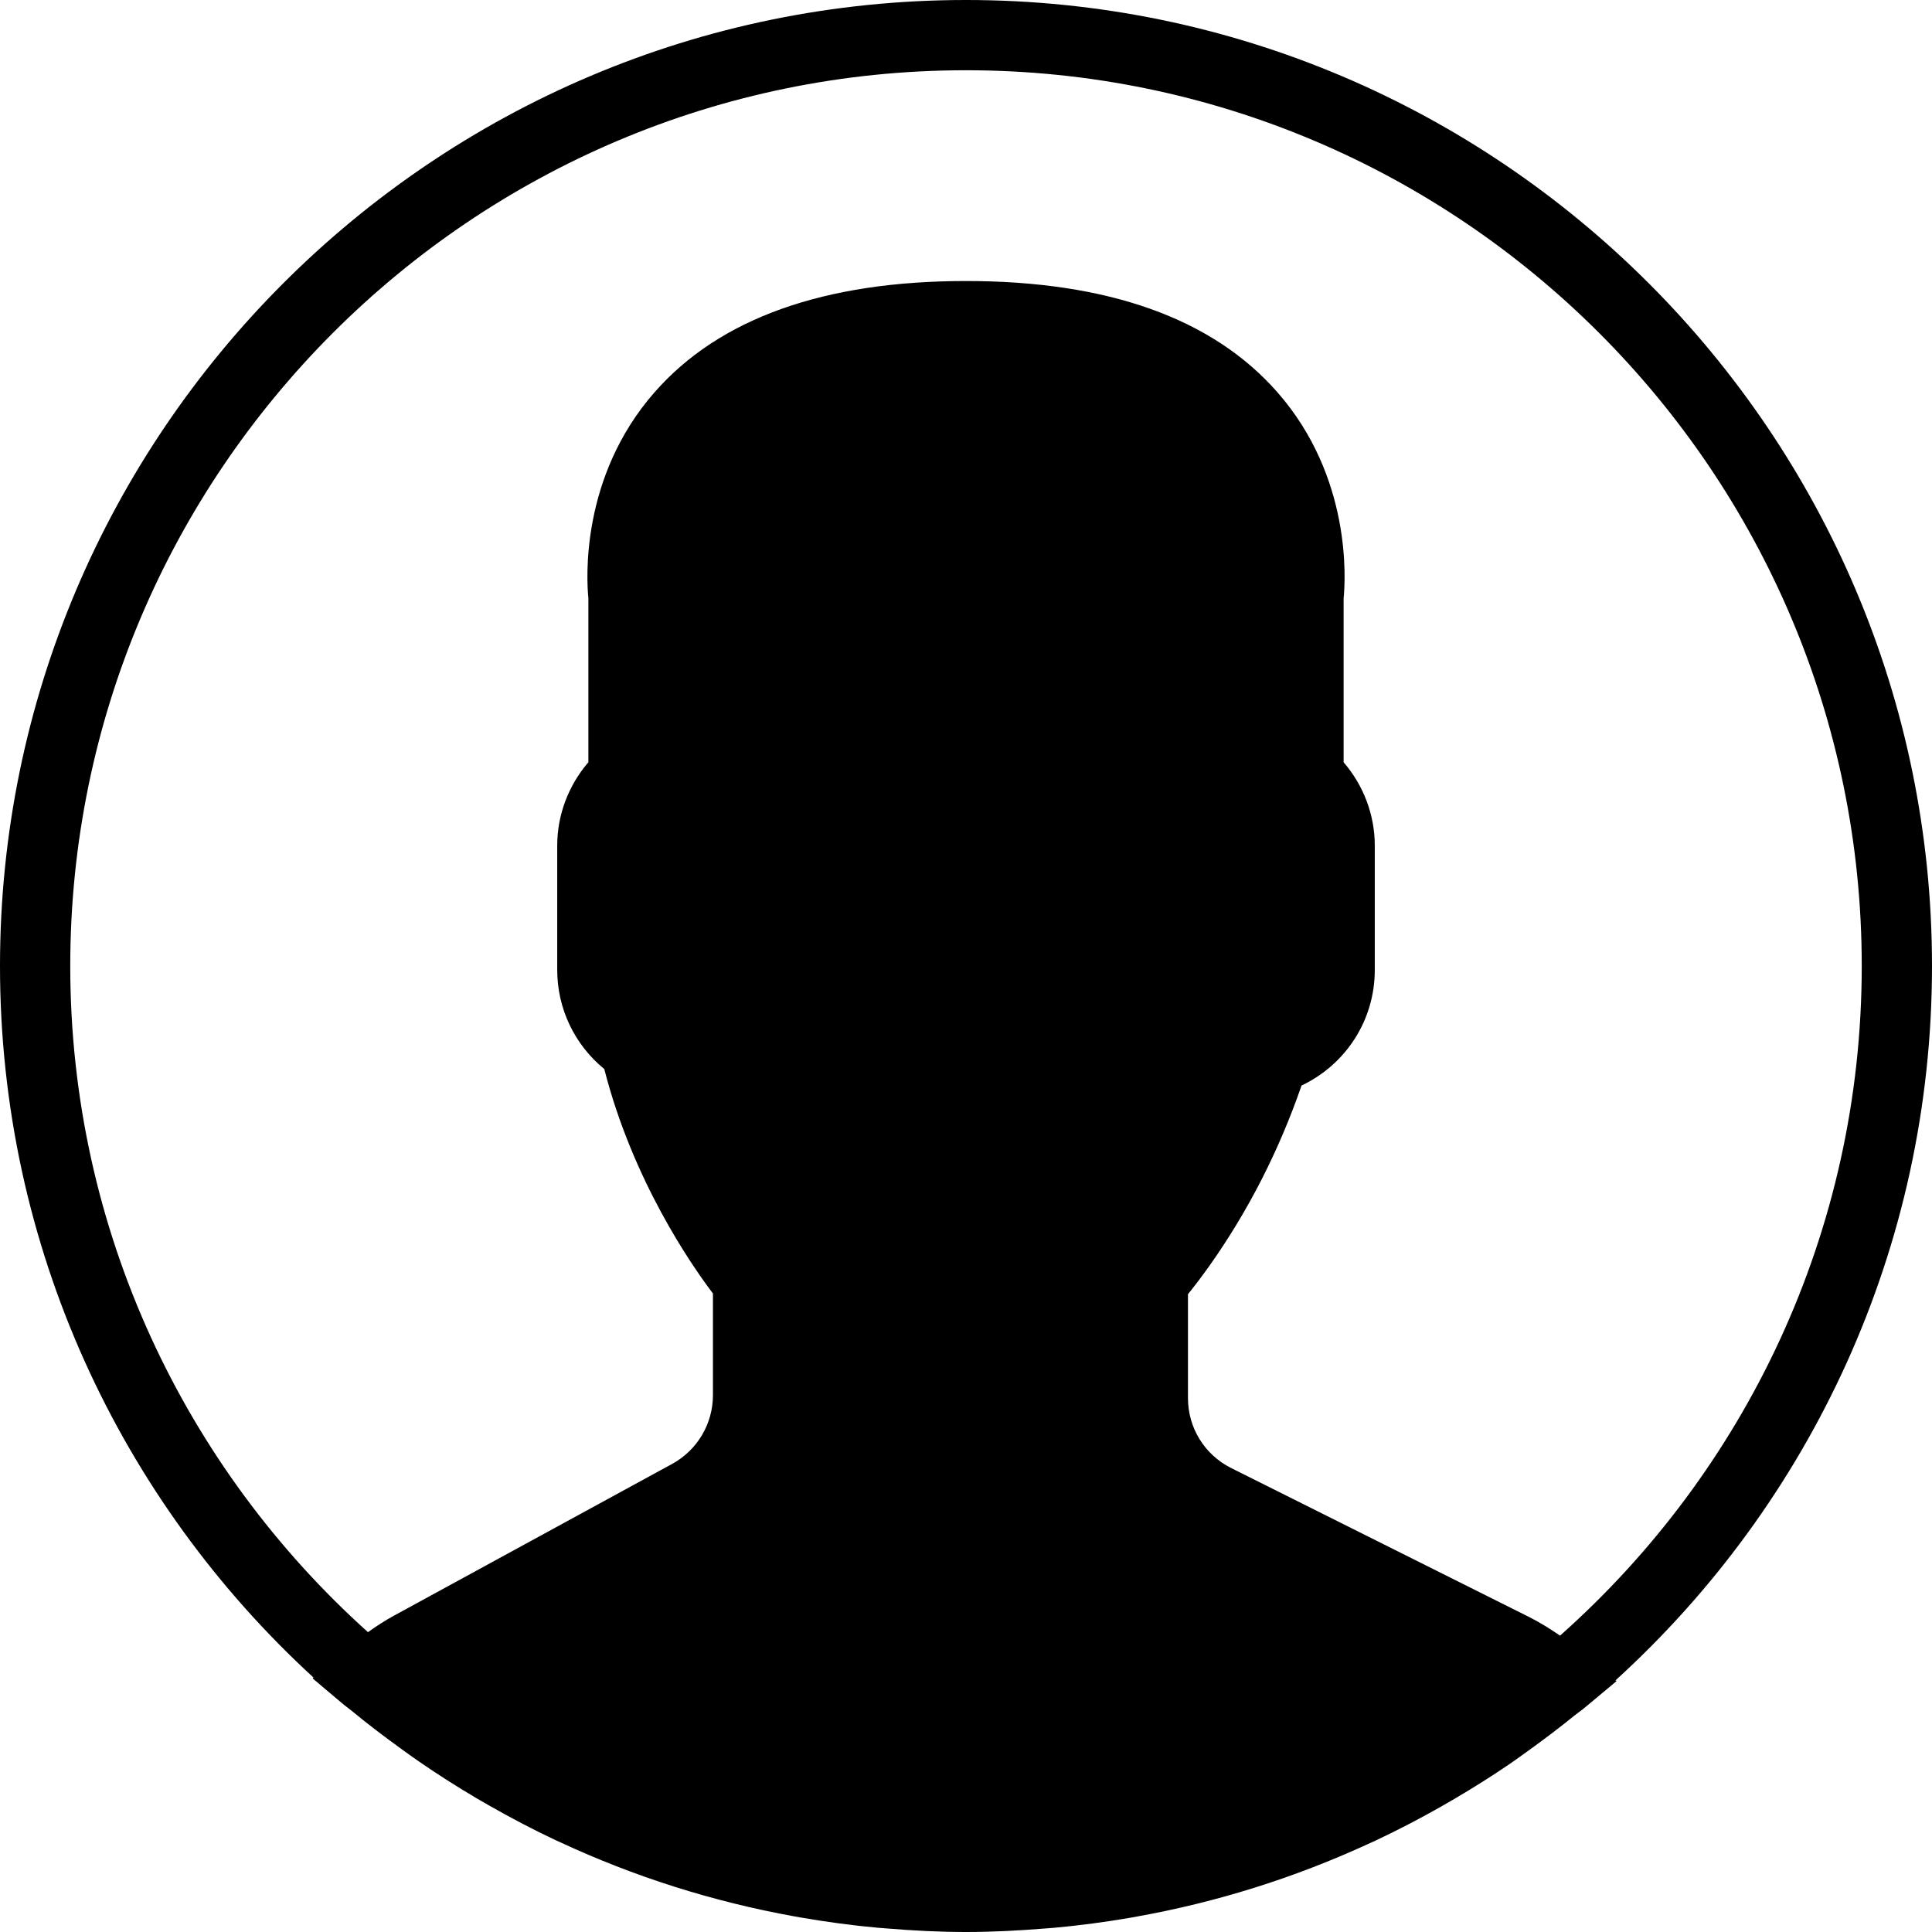
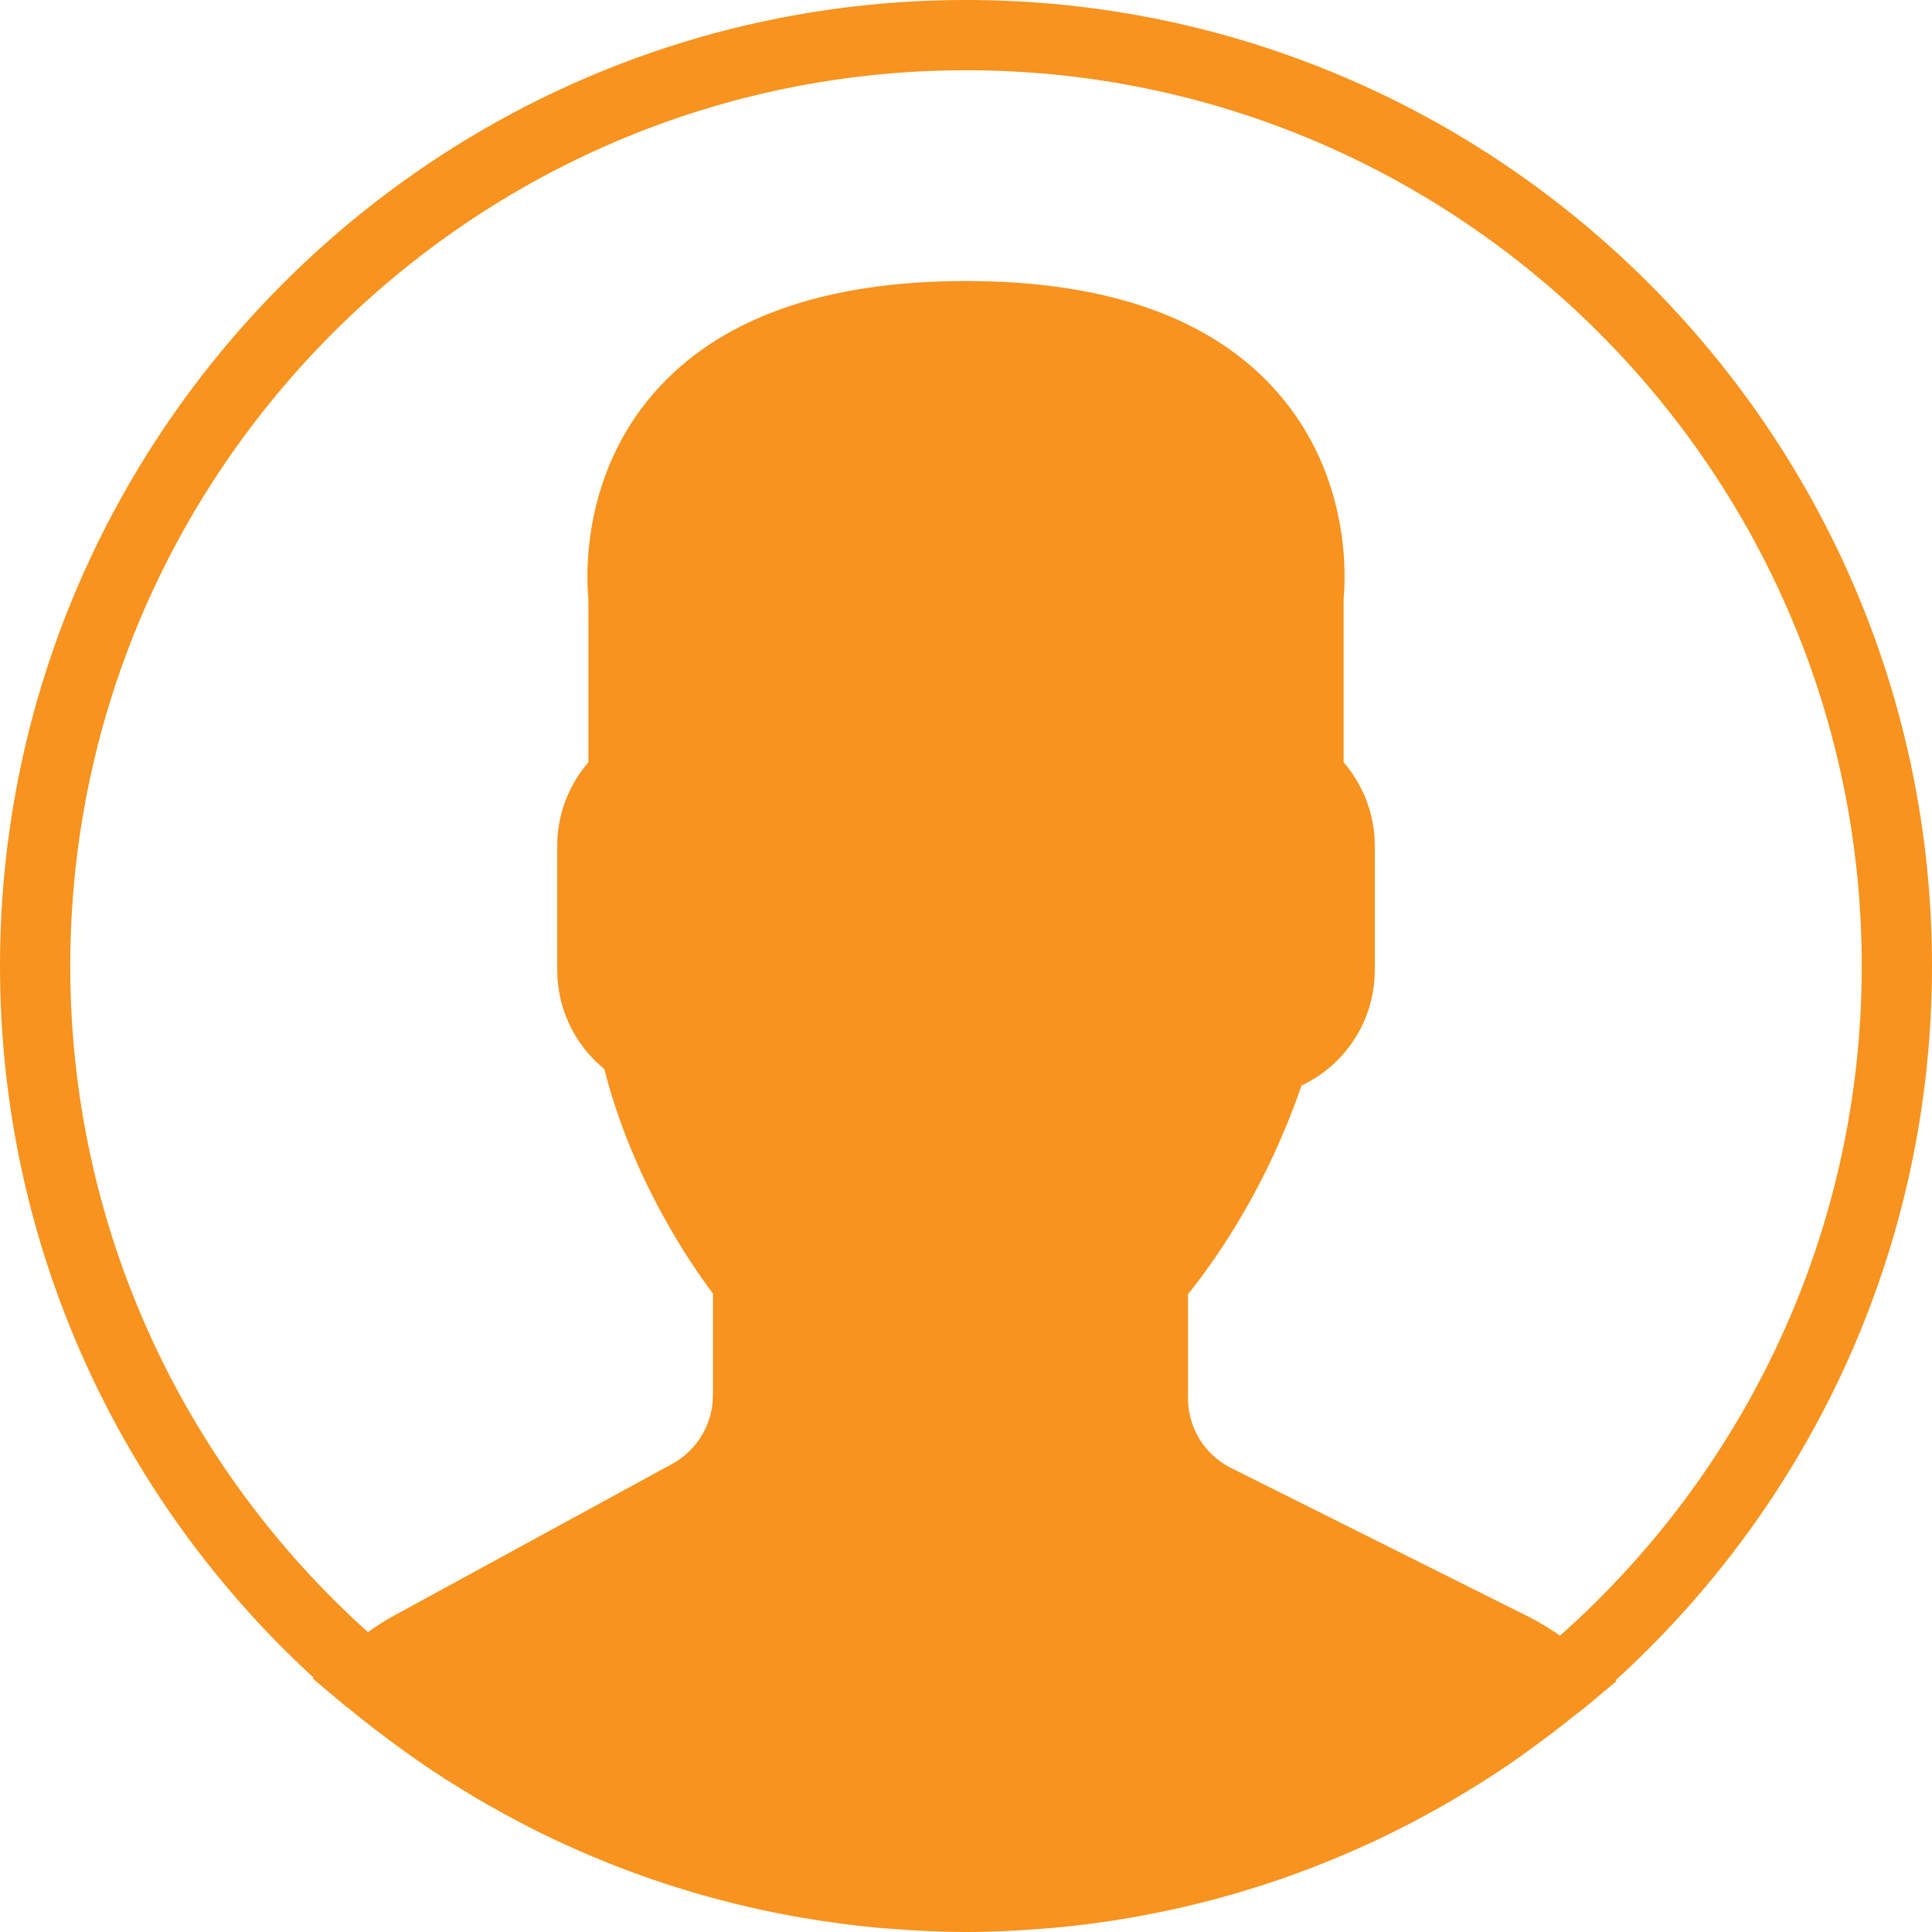
<svg xmlns="http://www.w3.org/2000/svg" version="1.1" id="Capa_1" x="0px" y="0px" viewBox="0 0 55 55" style="enable-background:new 0 0 55 55;" xml:space="preserve">
-   <path d="M55,27.5C55,12.337,42.663,0,27.5,0S0,12.337,0,27.5c0,8.009,3.444,15.228,8.926,20.258l-0.026,0.023l0.892,0.752  c0.058,0.049,0.121,0.089,0.179,0.137c0.474,0.393,0.965,0.766,1.465,1.127c0.162,0.117,0.324,0.234,0.489,0.348  c0.534,0.368,1.082,0.717,1.642,1.048c0.122,0.072,0.245,0.142,0.368,0.212c0.613,0.349,1.239,0.678,1.88,0.98  c0.047,0.022,0.095,0.042,0.142,0.064c2.089,0.971,4.319,1.684,6.651,2.105c0.061,0.011,0.122,0.022,0.184,0.033  c0.724,0.125,1.456,0.225,2.197,0.292c0.09,0.008,0.18,0.013,0.271,0.021C25.998,54.961,26.744,55,27.5,55  c0.749,0,1.488-0.039,2.222-0.098c0.093-0.008,0.186-0.013,0.279-0.021c0.735-0.067,1.461-0.164,2.178-0.287  c0.062-0.011,0.125-0.022,0.187-0.034c2.297-0.412,4.495-1.109,6.557-2.055c0.076-0.035,0.153-0.068,0.229-0.104  c0.617-0.29,1.22-0.603,1.811-0.936c0.147-0.083,0.293-0.167,0.439-0.253c0.538-0.317,1.067-0.648,1.581-1  c0.185-0.126,0.366-0.259,0.549-0.391c0.439-0.316,0.87-0.642,1.289-0.983c0.093-0.075,0.193-0.14,0.284-0.217l0.915-0.764  l-0.027-0.023C51.523,42.802,55,35.55,55,27.5z M2,27.5C2,13.439,13.439,2,27.5,2S53,13.439,53,27.5  c0,7.577-3.325,14.389-8.589,19.063c-0.294-0.203-0.59-0.385-0.893-0.537l-8.467-4.233c-0.76-0.38-1.232-1.144-1.232-1.993v-2.957  c0.196-0.242,0.403-0.516,0.617-0.817c1.096-1.548,1.975-3.27,2.616-5.123c1.267-0.602,2.085-1.864,2.085-3.289v-3.545  c0-0.867-0.318-1.708-0.887-2.369v-4.667c0.052-0.52,0.236-3.448-1.883-5.864C34.524,9.065,31.541,8,27.5,8  s-7.024,1.065-8.867,3.168c-2.119,2.416-1.935,5.346-1.883,5.864v4.667c-0.568,0.661-0.887,1.502-0.887,2.369v3.545  c0,1.101,0.494,2.128,1.34,2.821c0.81,3.173,2.477,5.575,3.093,6.389v2.894c0,0.816-0.445,1.566-1.162,1.958l-7.907,4.313  c-0.252,0.137-0.502,0.297-0.752,0.476C5.276,41.792,2,35.022,2,27.5z" />
+   <path fill="#f7931e" d="M55,27.5C55,12.337,42.663,0,27.5,0S0,12.337,0,27.5c0,8.009,3.444,15.228,8.926,20.258l-0.026,0.023l0.892,0.752  c0.058,0.049,0.121,0.089,0.179,0.137c0.474,0.393,0.965,0.766,1.465,1.127c0.162,0.117,0.324,0.234,0.489,0.348  c0.534,0.368,1.082,0.717,1.642,1.048c0.122,0.072,0.245,0.142,0.368,0.212c0.613,0.349,1.239,0.678,1.88,0.98  c0.047,0.022,0.095,0.042,0.142,0.064c2.089,0.971,4.319,1.684,6.651,2.105c0.061,0.011,0.122,0.022,0.184,0.033  c0.724,0.125,1.456,0.225,2.197,0.292c0.09,0.008,0.18,0.013,0.271,0.021C25.998,54.961,26.744,55,27.5,55  c0.749,0,1.488-0.039,2.222-0.098c0.093-0.008,0.186-0.013,0.279-0.021c0.735-0.067,1.461-0.164,2.178-0.287  c0.062-0.011,0.125-0.022,0.187-0.034c2.297-0.412,4.495-1.109,6.557-2.055c0.076-0.035,0.153-0.068,0.229-0.104  c0.617-0.29,1.22-0.603,1.811-0.936c0.147-0.083,0.293-0.167,0.439-0.253c0.538-0.317,1.067-0.648,1.581-1  c0.185-0.126,0.366-0.259,0.549-0.391c0.439-0.316,0.87-0.642,1.289-0.983c0.093-0.075,0.193-0.14,0.284-0.217l0.915-0.764  l-0.027-0.023C51.523,42.802,55,35.55,55,27.5z M2,27.5C2,13.439,13.439,2,27.5,2S53,13.439,53,27.5  c0,7.577-3.325,14.389-8.589,19.063c-0.294-0.203-0.59-0.385-0.893-0.537l-8.467-4.233c-0.76-0.38-1.232-1.144-1.232-1.993v-2.957  c0.196-0.242,0.403-0.516,0.617-0.817c1.096-1.548,1.975-3.27,2.616-5.123c1.267-0.602,2.085-1.864,2.085-3.289v-3.545  c0-0.867-0.318-1.708-0.887-2.369v-4.667c0.052-0.52,0.236-3.448-1.883-5.864C34.524,9.065,31.541,8,27.5,8  s-7.024,1.065-8.867,3.168c-2.119,2.416-1.935,5.346-1.883,5.864v4.667c-0.568,0.661-0.887,1.502-0.887,2.369v3.545  c0,1.101,0.494,2.128,1.34,2.821c0.81,3.173,2.477,5.575,3.093,6.389v2.894c0,0.816-0.445,1.566-1.162,1.958l-7.907,4.313  c-0.252,0.137-0.502,0.297-0.752,0.476C5.276,41.792,2,35.022,2,27.5z" />
  <g>
</g>
  <g>
</g>
  <g>
</g>
  <g>
</g>
  <g>
</g>
  <g>
</g>
  <g>
</g>
  <g>
</g>
  <g>
</g>
  <g>
</g>
  <g>
</g>
  <g>
</g>
  <g>
</g>
  <g>
</g>
  <g>
</g>
</svg>
